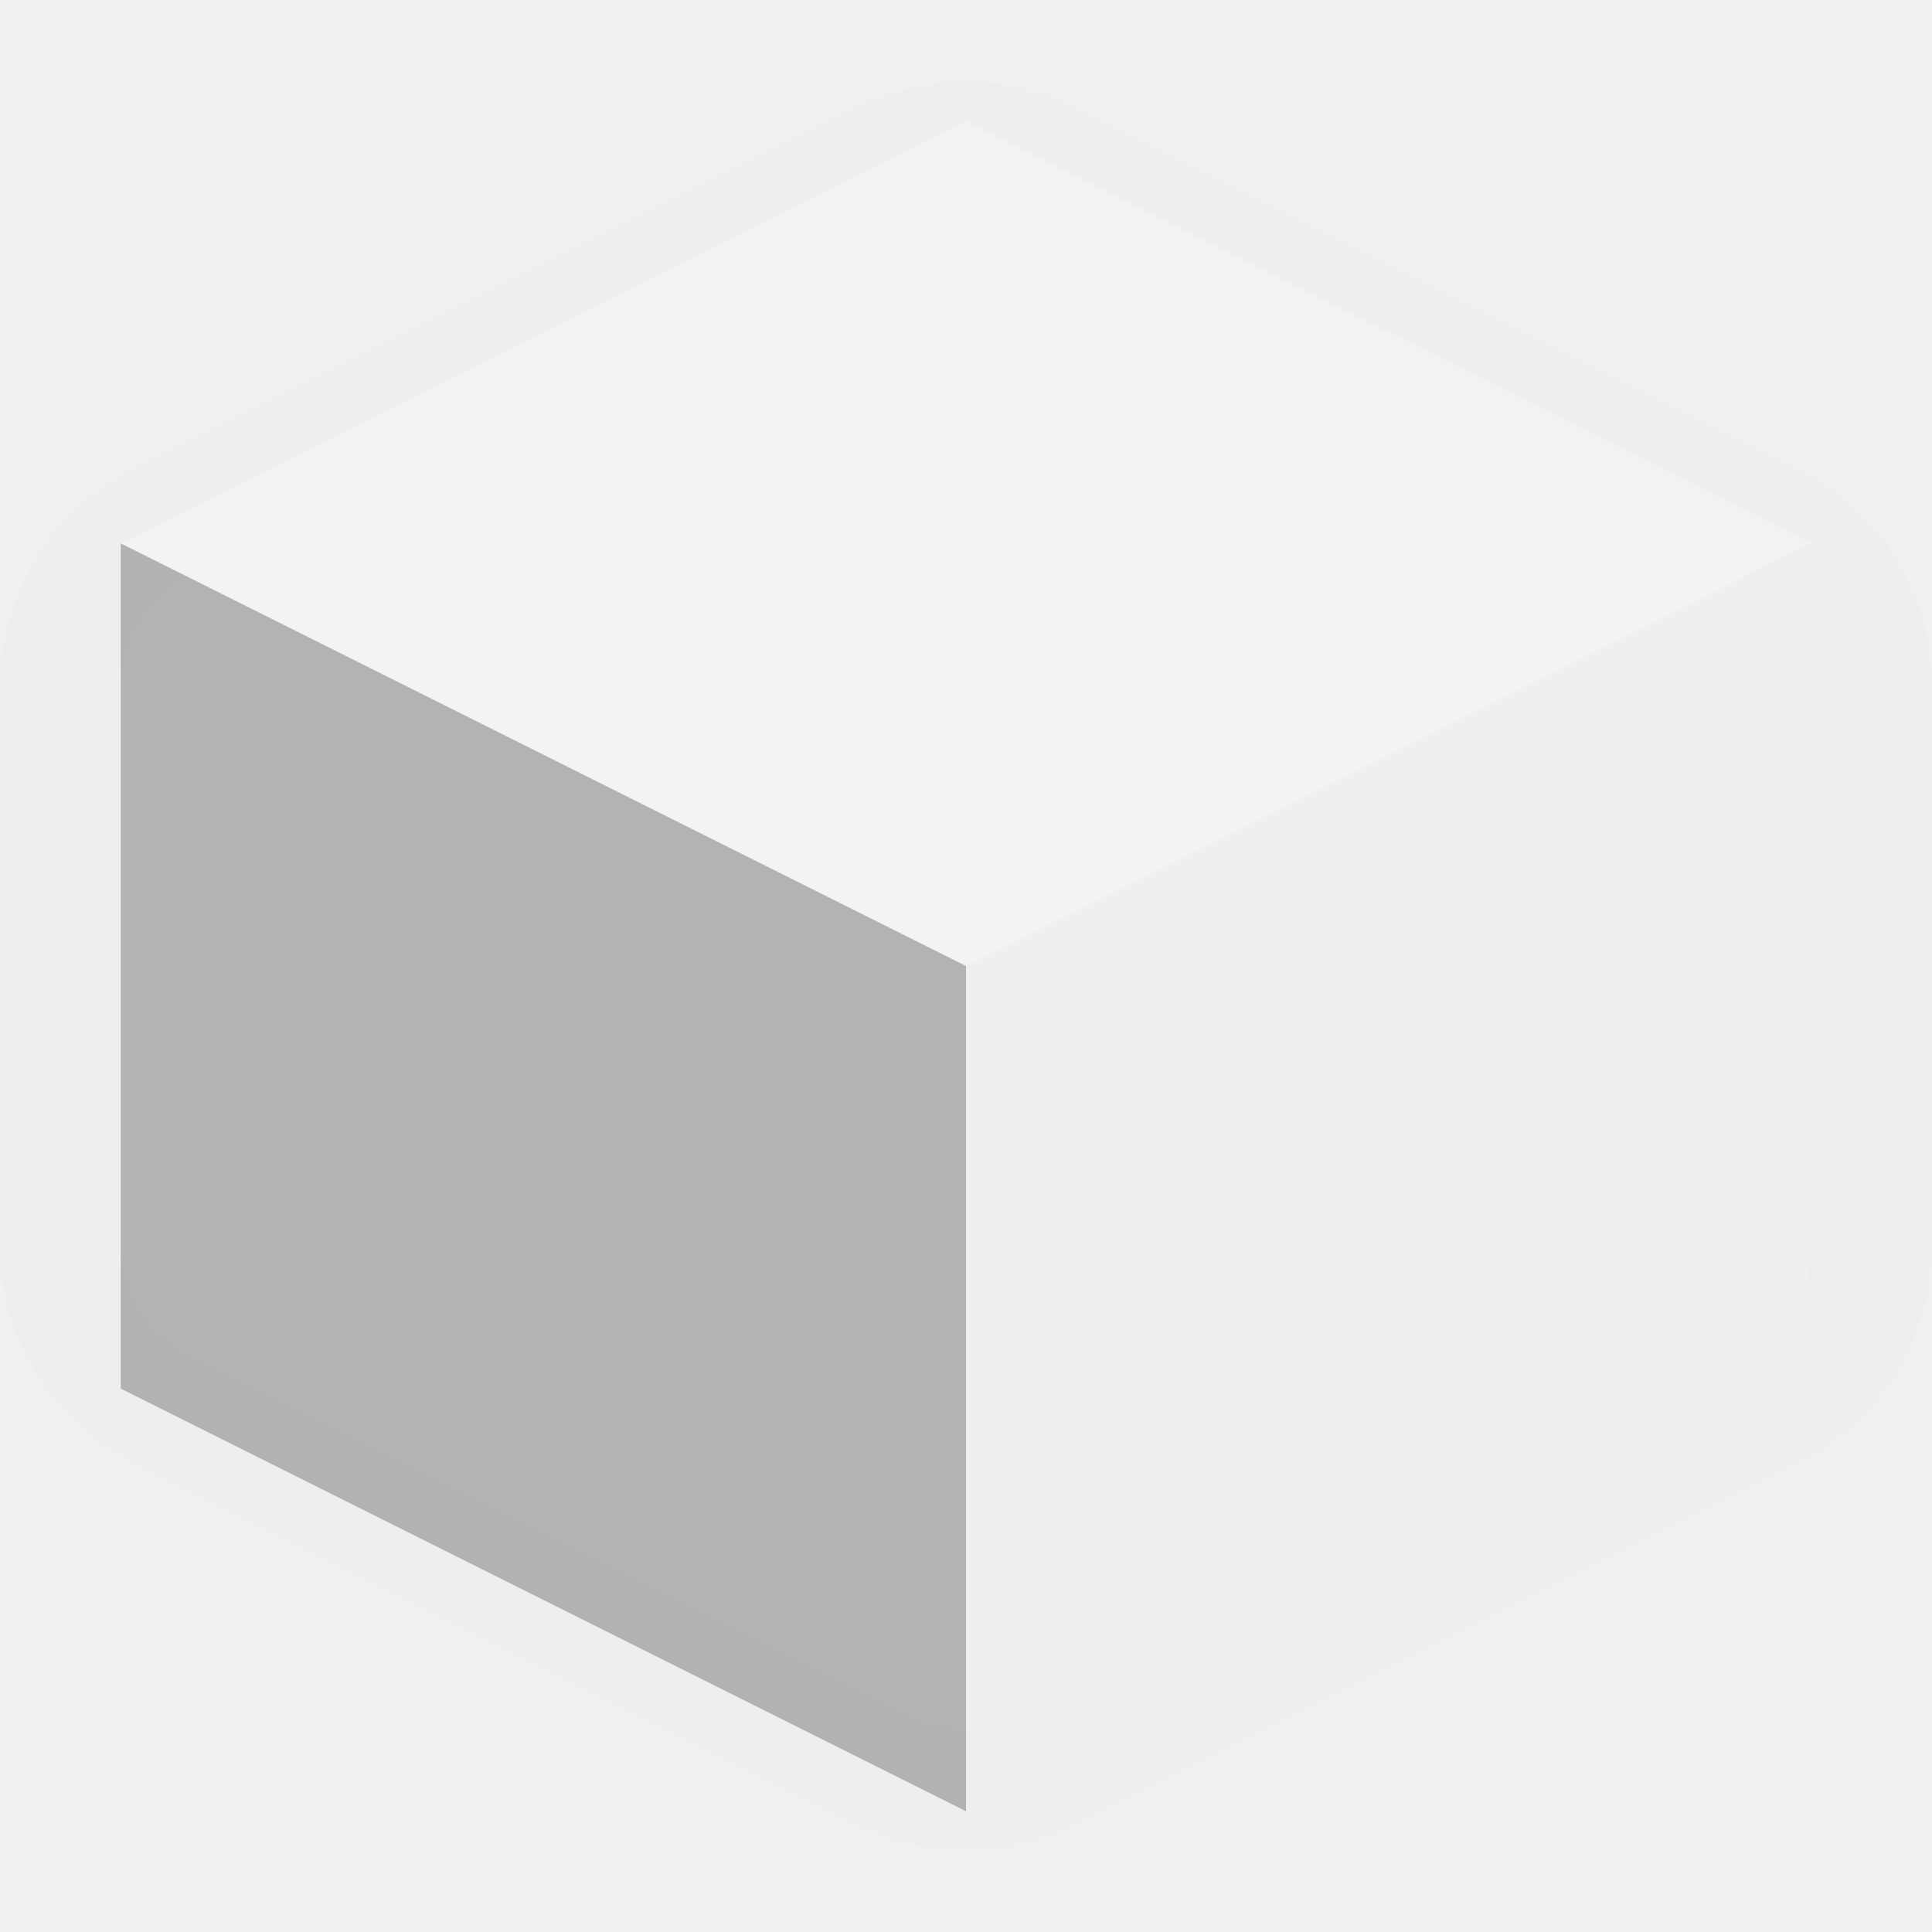
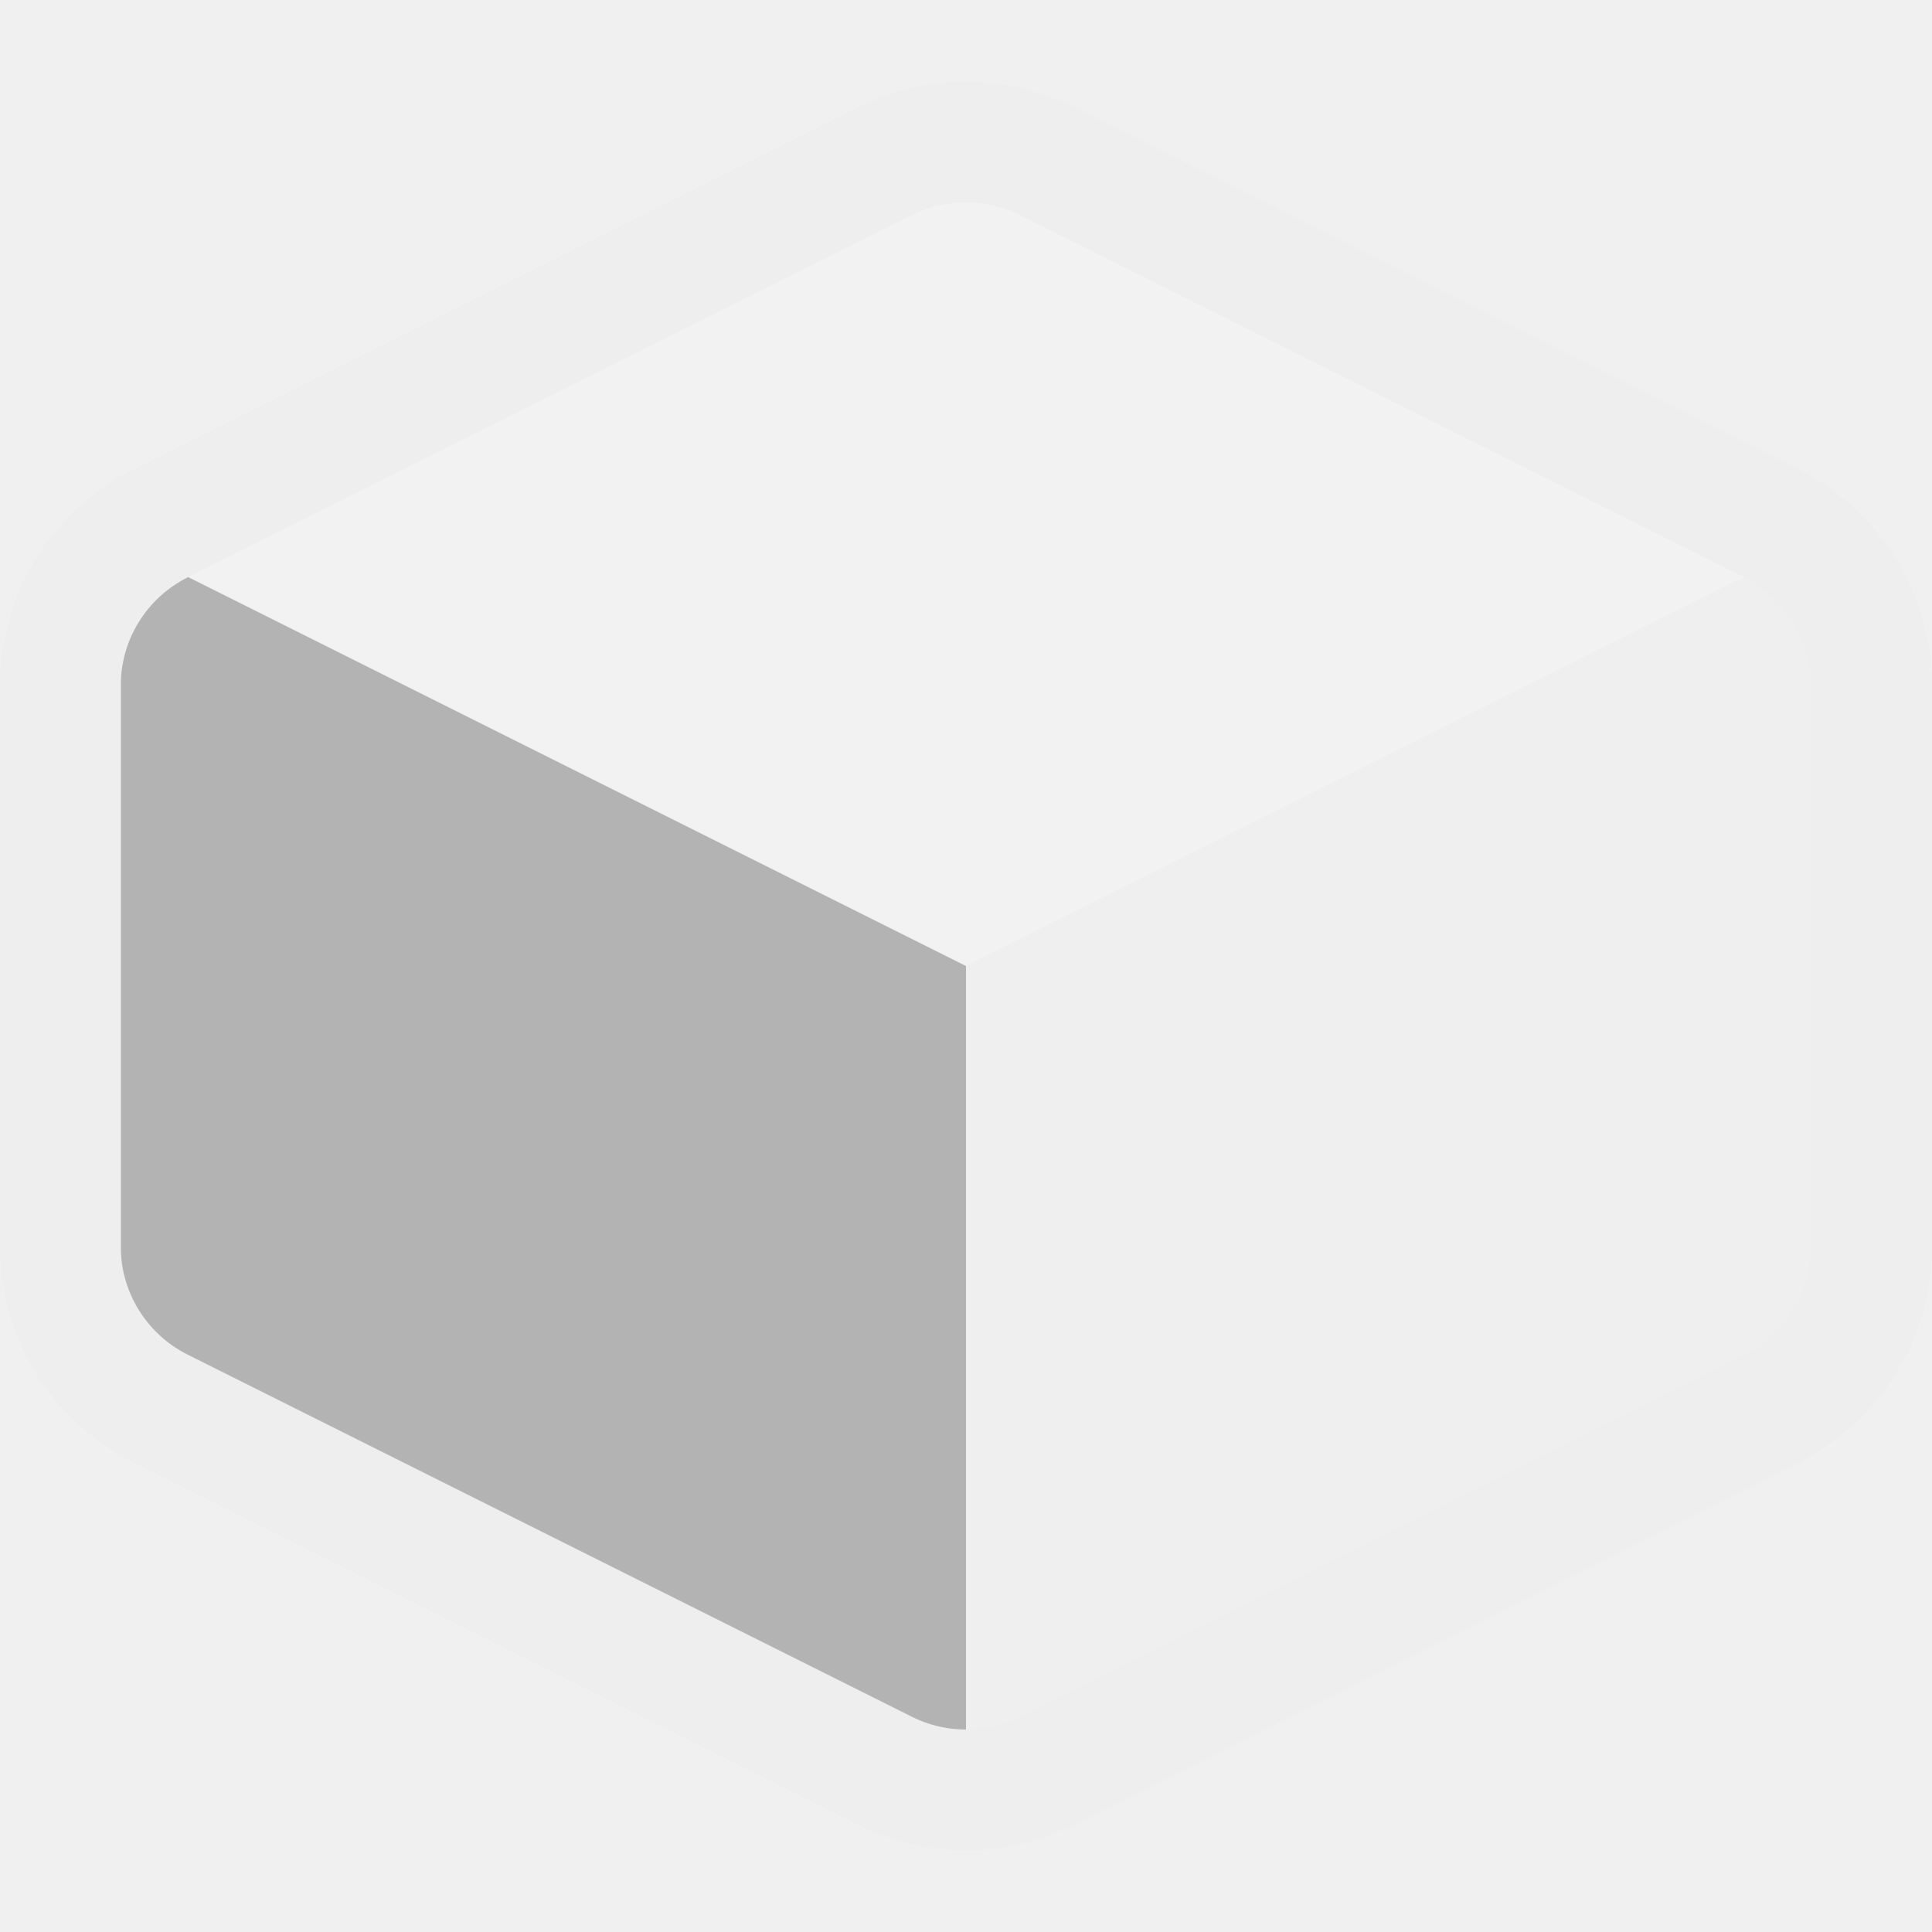
<svg xmlns="http://www.w3.org/2000/svg" width="16px" height="16px" version="1.1" xml:space="preserve" style="fill-rule:evenodd;clip-rule:evenodd;stroke-linecap:round;stroke-linejoin:round;stroke-miterlimit:2;">
-   <rect id="type_sampler3D" x="0" y="0" width="16" height="16" style="fill:none;" />
-   <clipPath id="_clip1">
-     <rect x="0" y="0" width="16" height="16" />
-   </clipPath>
-   <g clip-path="url(#_clip1)">
-     <path d="M7.329,1.335c0.422,-0.211 0.92,-0.211 1.342,0c1.373,0.687 4.502,2.251 6,3c0.508,0.255 0.829,0.774 0.829,1.342c0,1.236 0,3.41 0,4.646c0,0.568 -0.321,1.087 -0.829,1.342c-1.498,0.749 -4.627,2.313 -6,3c-0.422,0.211 -0.92,0.211 -1.342,-0c-1.373,-0.687 -4.502,-2.251 -6,-3c-0.508,-0.255 -0.829,-0.774 -0.829,-1.342c0,-1.236 0,-3.41 0,-4.646c-0,-0.568 0.321,-1.087 0.829,-1.342c1.498,-0.749 4.627,-2.313 6,-3Z" style="fill:none;stroke:rgb(238,238,238);stroke-width:1px;" />
-     <g>
-       <path d="M4.5,2.75l3.5,1.75l3.5,-1.75l-3.5,-1.75l-3.5,1.75Z" style="fill:rgb(238,238,238);fill-opacity:0.25;" />
-       <path d="M11.5,9.75l3.5,-1.75l-0,-3.5l-3.5,-1.75l-3.5,1.75l3.5,1.75l0,3.5Z" style="fill:rgb(238,238,238);fill-opacity:0.5;" />
-       <path d="M4.5,2.75l3.5,1.75l-3.5,1.75l0,3.5l-3.5,-1.75l0,-3.5l3.5,-1.75Z" style="fill:rgb(238,238,238);fill-opacity:0.5;" />
-       <path d="M1,11.5l0,-3.5l3.5,1.75l-0,3.5l-3.5,-1.75Z" style="fill:rgb(238,238,238);fill-opacity:0.25;" />
-       <path d="M4.5,13.25l3.5,1.75l3.5,-1.75l-0,-3.5l-3.5,1.75l-3.5,-1.75l-0,3.5Z" style="fill:rgb(238,238,238);fill-opacity:0.5;" />
-       <path d="M15,11.5l-3.5,1.75l0,-3.5l3.5,-1.75l-0,3.5Z" style="fill:rgb(238,238,238);fill-opacity:0.25;" />
-       <path d="M4.5,6.25l3.5,-1.75l3.5,1.75l0,3.5l-3.5,1.75l-3.5,-1.75l0,-3.5Z" style="fill:rgb(238,238,238);fill-opacity:0.75;" />
+   <g transform="matrix(1,0,0,1,-55,-248)">
+     <g id="type_sampler3D" transform="matrix(1,0,0,1,55,248)">
+       <rect x="0" y="0" width="16" height="16" style="fill:none;" />
+       <clipPath id="_clip1">
+         <rect x="0" y="0" width="16" height="16" />
+       </clipPath>
+       <g clip-path="url(#_clip1)">
+         <g>
+           <g transform="matrix(1,0,0,1,-34,-81)">
+             <path d="M38.5,83.75L42,85.5L45.5,83.75L42,82L38.5,83.75Z" style="fill:rgb(238,238,238);fill-opacity:0.25;" />
+           </g>
+           <g transform="matrix(1,0,0,1,-34,-81)">
+             <path d="M45.5,90.75L49,89L49,85.5L45.5,83.75L42,85.5L45.5,87.25L45.5,90.75Z" style="fill:rgb(238,238,238);fill-opacity:0.5;" />
+           </g>
+           <g transform="matrix(1,0,0,1,-34,-81)">
+             <path d="M38.5,83.75L42,85.5L38.5,87.25L38.5,90.75L35,89L35,85.5L38.5,83.75Z" style="fill:rgb(238,238,238);fill-opacity:0.5;" />
+           </g>
+           <g transform="matrix(1,0,0,1,-34,-81)">
+             <path d="M35,92.5L35,89L38.5,90.75L38.5,94.25L35,92.5Z" style="fill:rgb(238,238,238);fill-opacity:0.25;" />
+           </g>
+           <g transform="matrix(1,0,0,1,-34,-81)">
+             <path d="M38.5,94.25L42,96L45.5,94.25L45.5,90.75L42,92.5L38.5,90.75L38.5,94.25Z" style="fill:rgb(238,238,238);fill-opacity:0.5;" />
+           </g>
+           <g transform="matrix(1,0,0,1,-34,-81)">
+             <path d="M49,92.5L45.5,94.25L45.5,90.75L49,89L49,92.5Z" style="fill:rgb(238,238,238);fill-opacity:0.25;" />
+           </g>
+           <g transform="matrix(1,0,0,1,-34,-81)">
+             <path d="M38.5,87.25L42,85.5L45.5,87.25L45.5,90.75L42,92.5L38.5,90.75L38.5,87.25Z" style="fill:rgb(238,238,238);fill-opacity:0.75;" />
+           </g>
+         </g>
+         <g transform="matrix(1,0,0,1,-34,-81)">
+           <path d="M49,85.5L42,89L35,85.5L42,82L49,85.5Z" style="fill:rgb(254,254,254);fill-opacity:0.25;" />
+         </g>
+         <g transform="matrix(1,0,0,1,-34,-81)">
+           <path d="M42,96L35,92.5L35,85.5L42,89L42,96Z" style="fill-opacity:0.25;" />
+         </g>
+         <g transform="matrix(1,0,0,1,-34,-81)">
+           <path d="M41.329,82.335C41.751,82.124 42.249,82.124 42.671,82.335C44.044,83.022 47.173,84.586 48.671,85.335C49.179,85.59 49.5,86.109 49.5,86.677C49.5,87.913 49.5,90.087 49.5,91.323C49.5,91.891 49.179,92.41 48.671,92.665C47.173,93.414 44.044,94.978 42.671,95.665C42.249,95.876 41.751,95.876 41.329,95.665C39.956,94.978 36.827,93.414 35.329,92.665C34.821,92.41 34.5,91.891 34.5,91.323C34.5,90.087 34.5,87.913 34.5,86.677C34.5,86.109 34.821,85.59 35.329,85.335C36.827,84.586 39.956,83.022 41.329,82.335Z" style="fill:none;stroke:rgb(238,238,238);stroke-width:1px;" />
+         </g>
+       </g>
    </g>
-     <path d="M15,4.5l-7,3.5l-7,-3.5l7,-3.5l7,3.5Z" style="fill:white;fill-opacity:0.25;" />
-     <path d="M8,15l-7,-3.5l0,-7l7,3.5l-0,7Z" style="fill-opacity:0.25;" />
  </g>
</svg>
